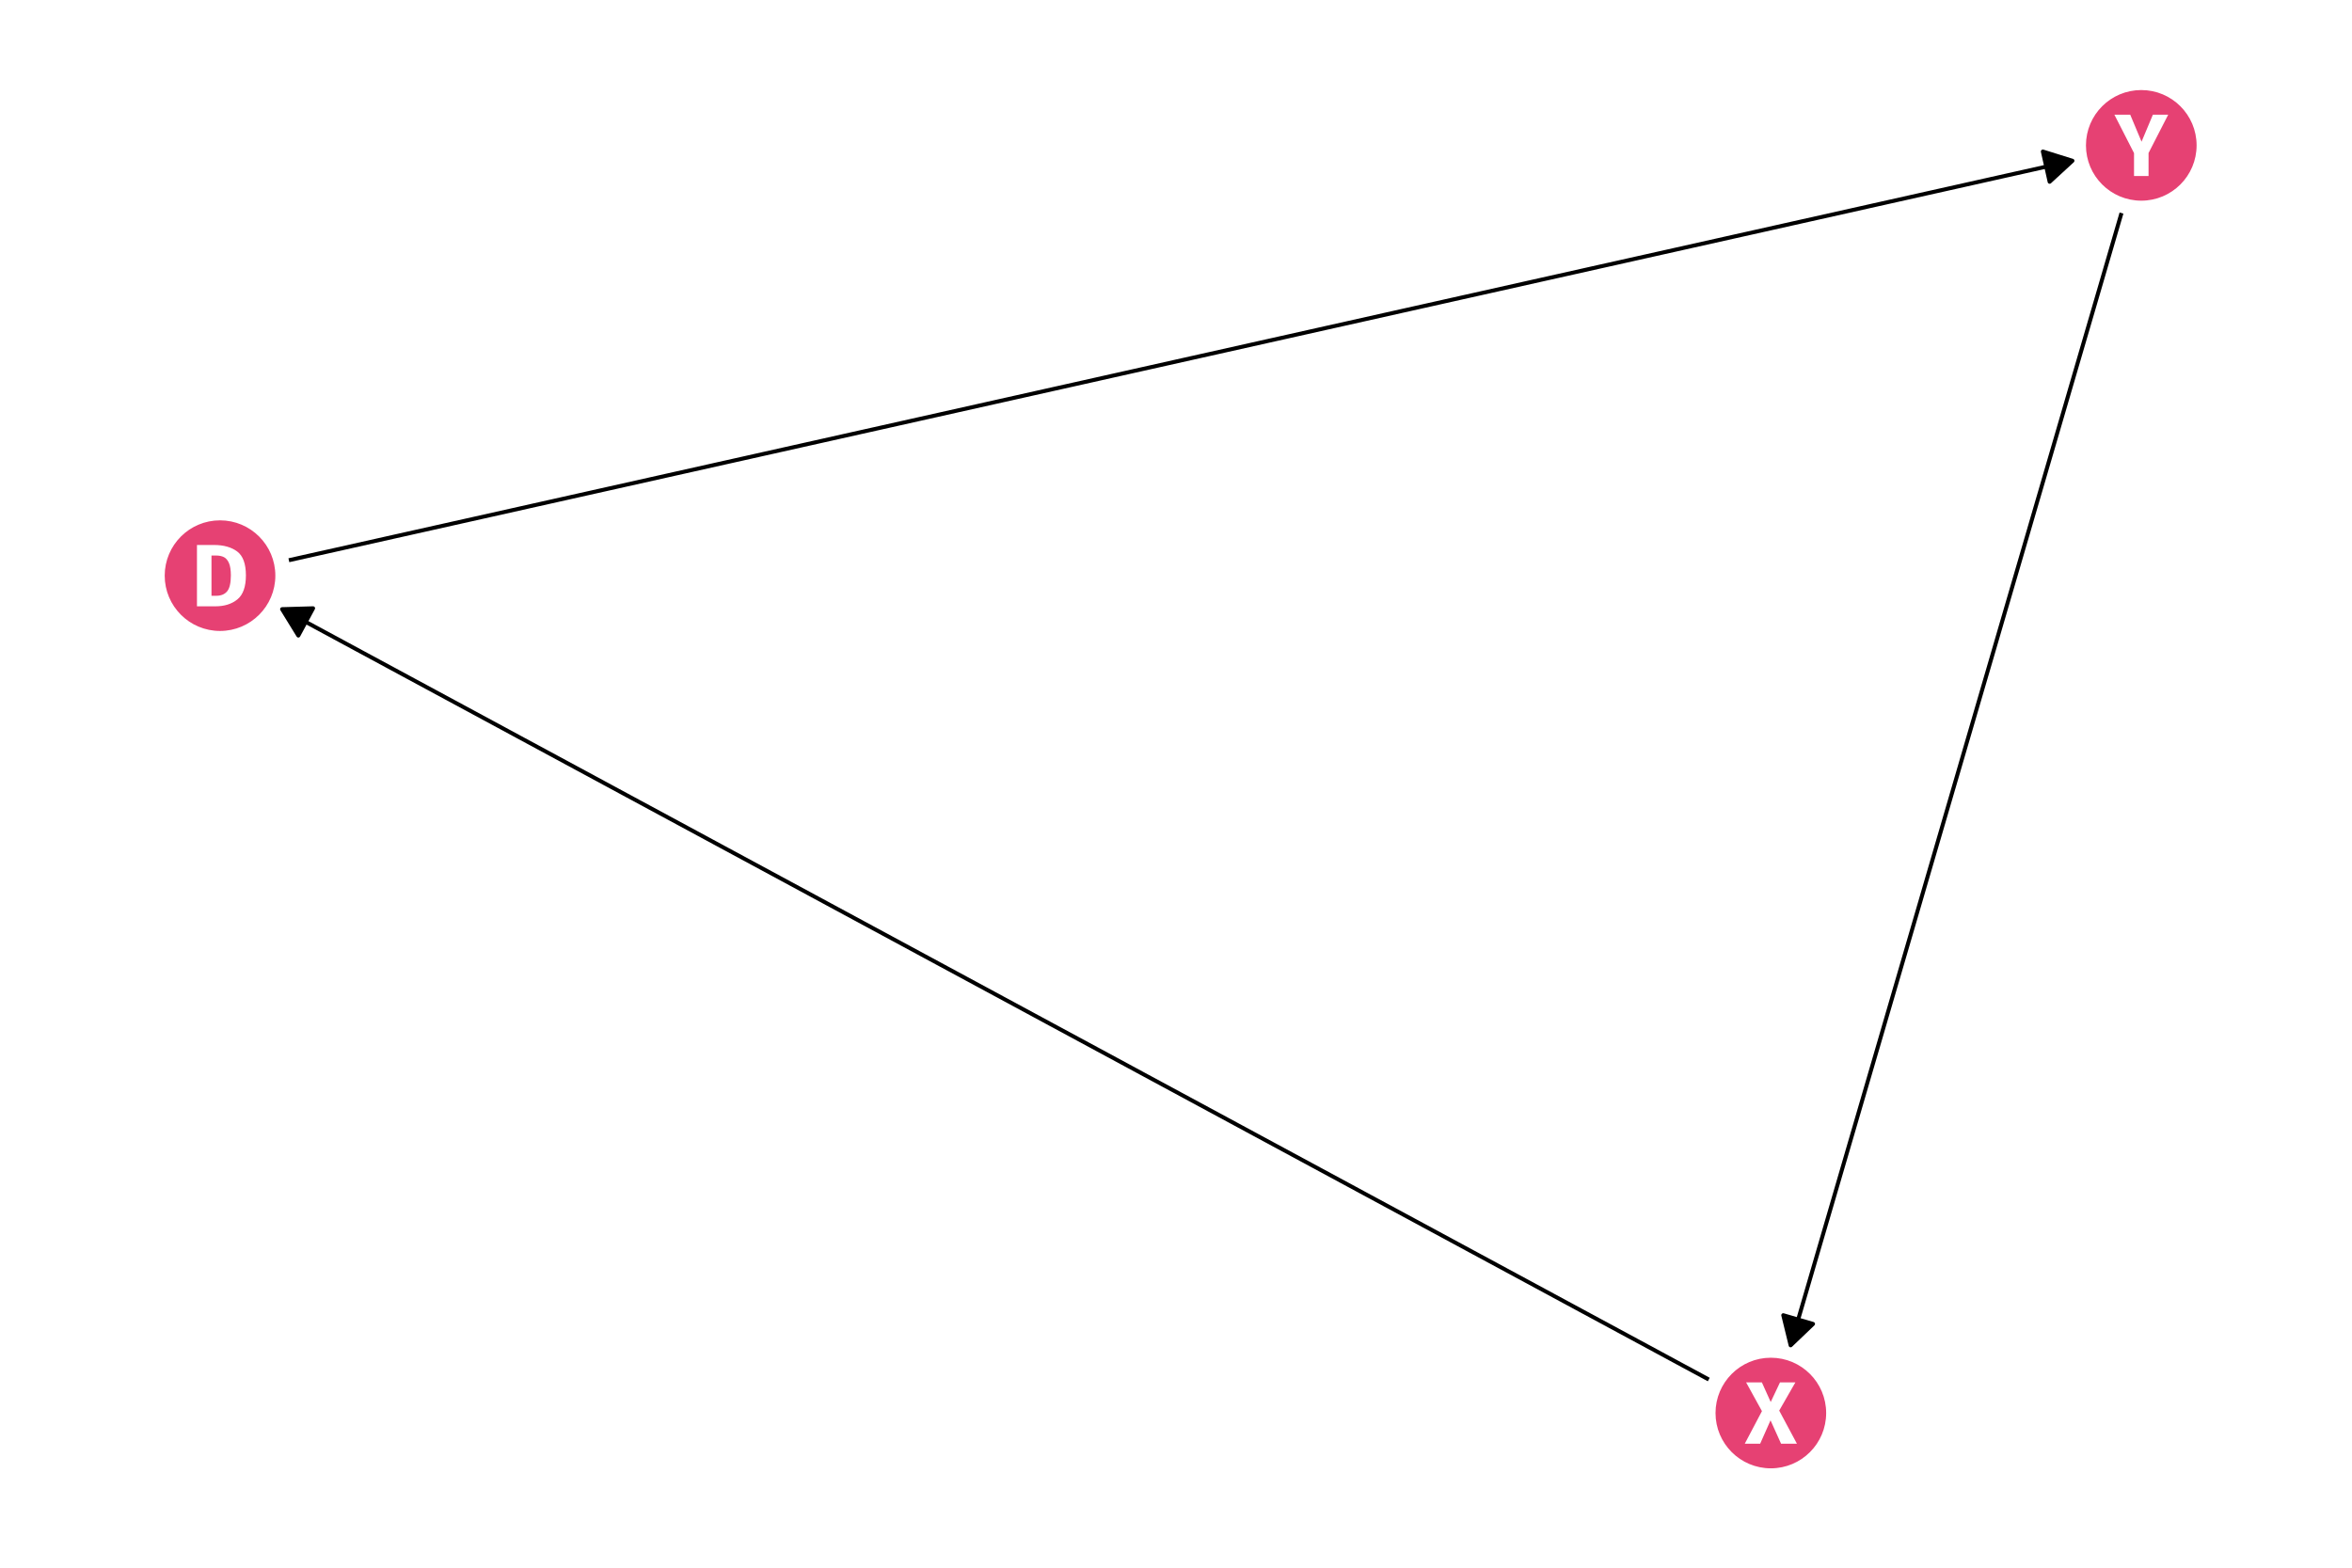
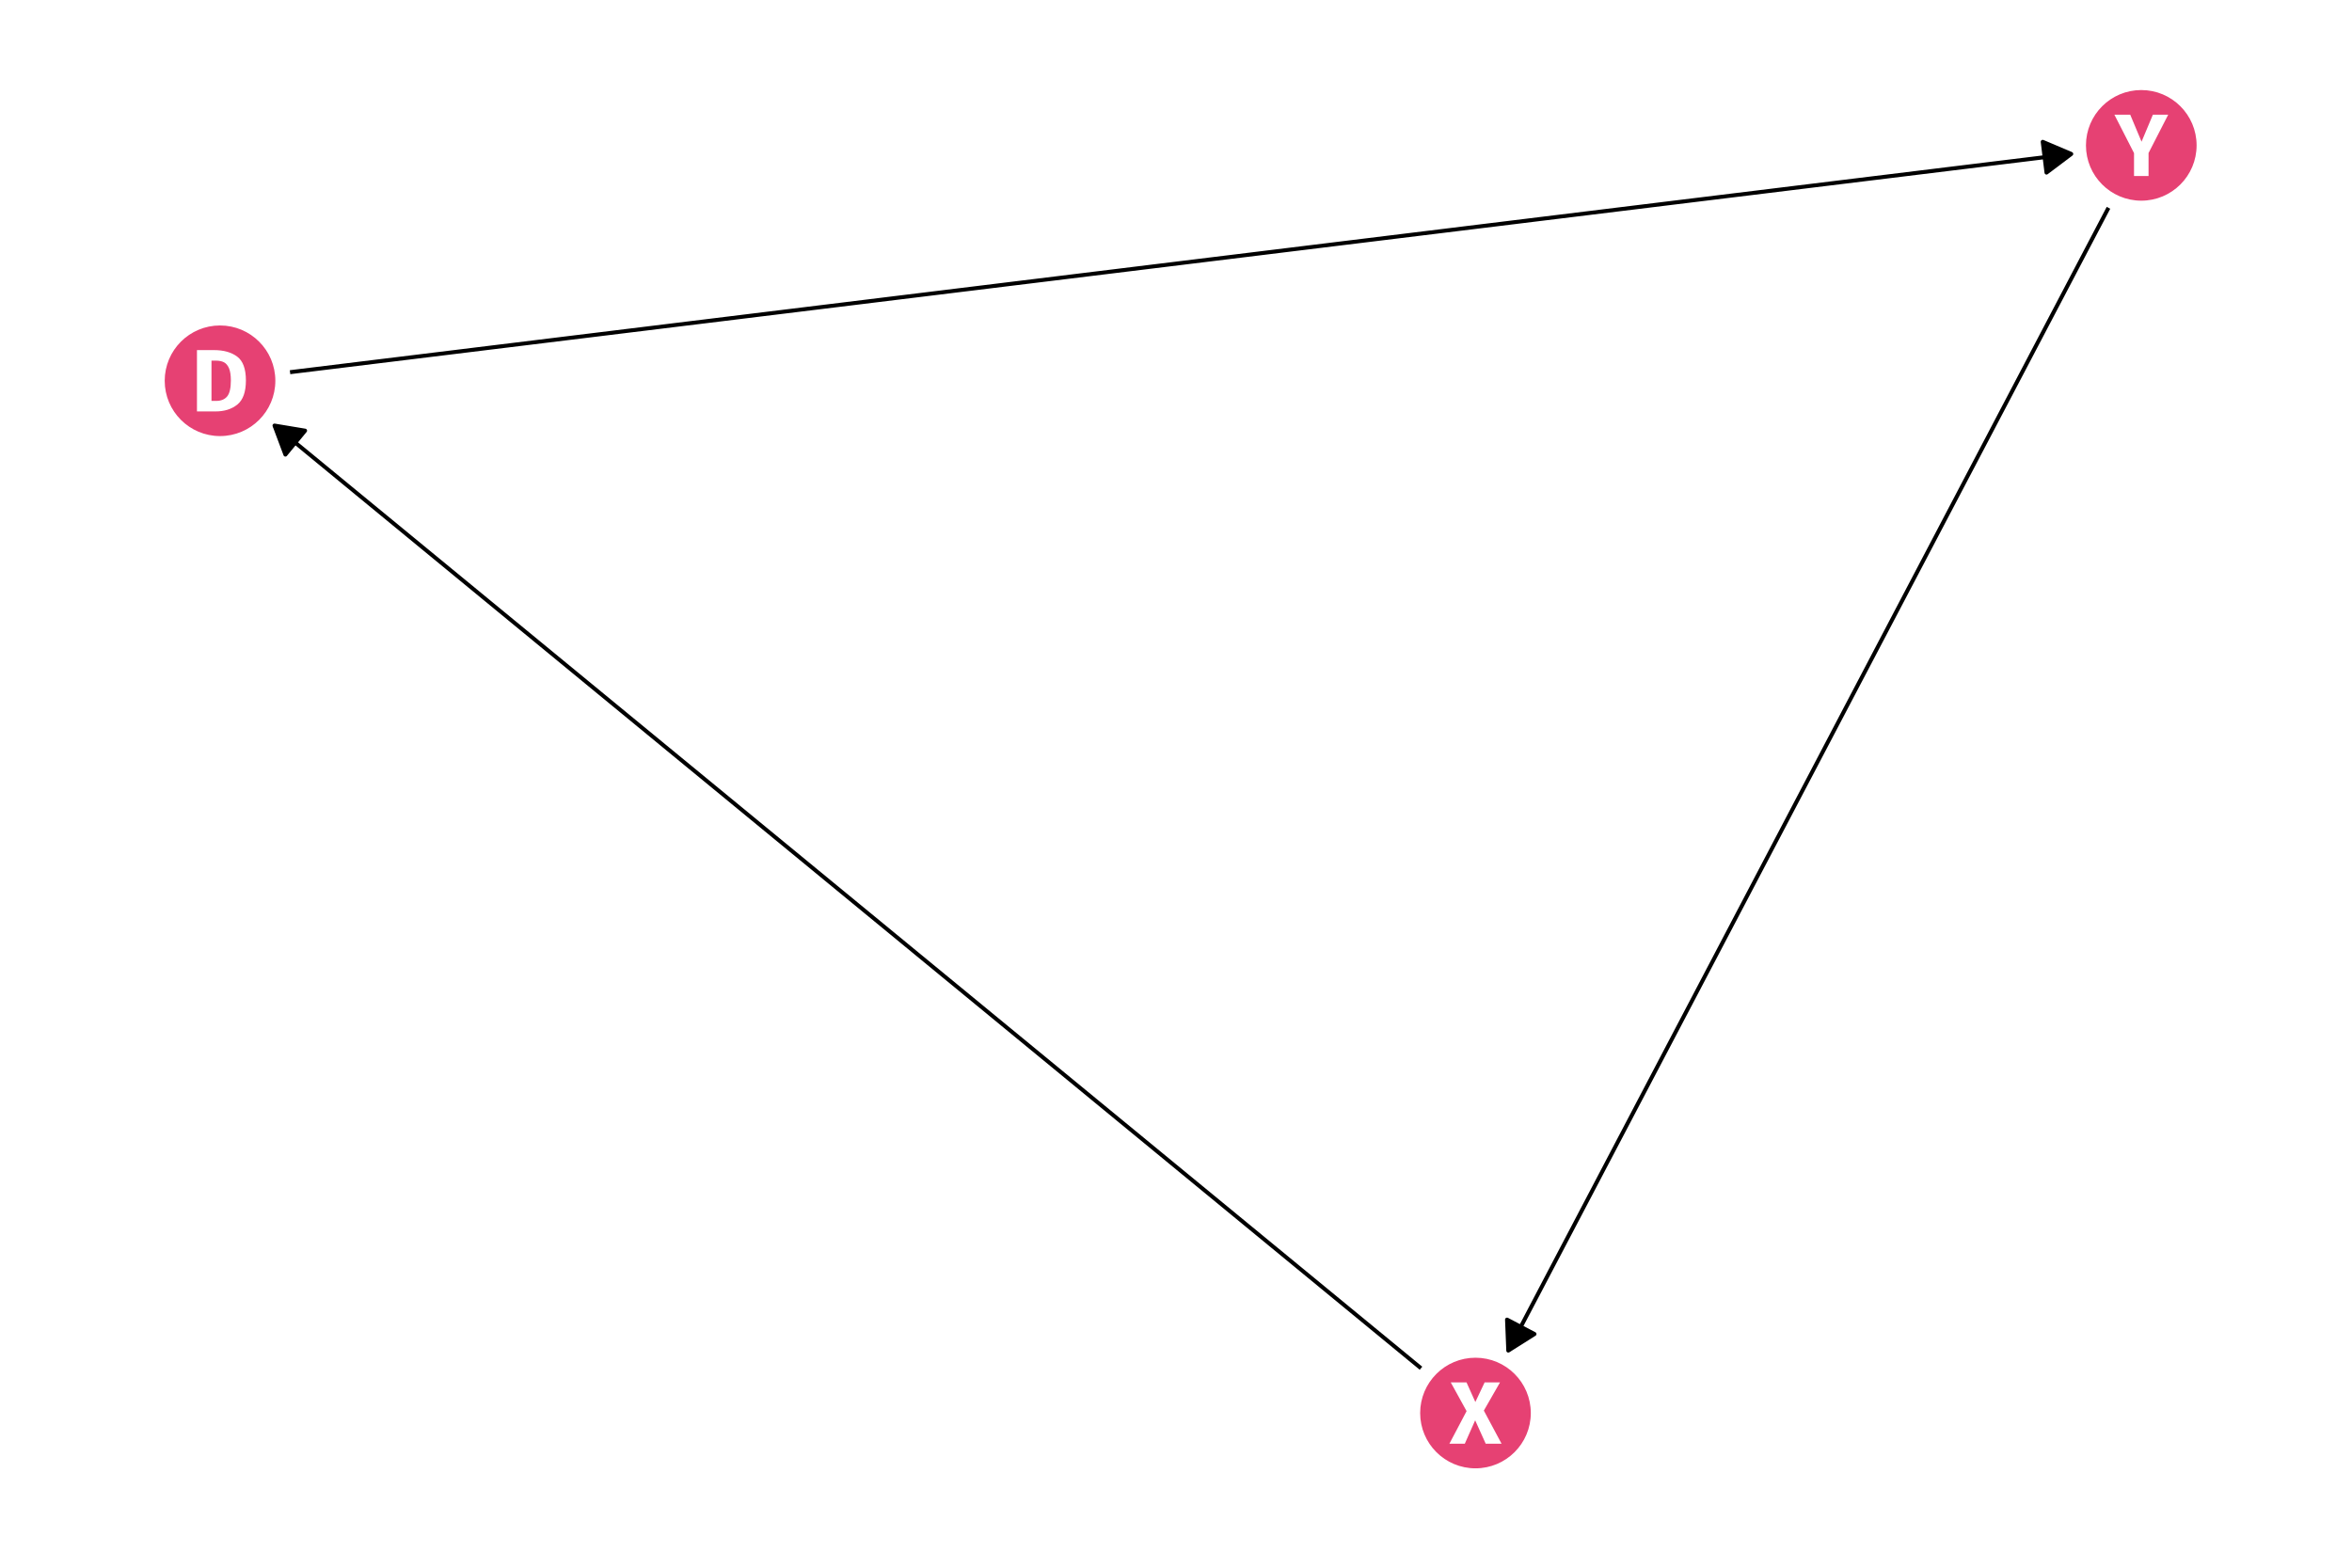
<svg xmlns="http://www.w3.org/2000/svg" xmlns:xlink="http://www.w3.org/1999/xlink" width="756pt" height="504pt" viewBox="0 0 756 504" version="1.1">
  <defs>
    <g>
      <symbol overflow="visible" id="glyph0-0">
        <path style="stroke:none;" d="M 15.449 -29.875 L 15.449 9.957 L 3.5 9.957 L 3.5 -29.875 Z M 13.914 -28.395 L 5.066 -28.395 L 5.066 8.48 L 13.914 8.48 Z M 9.219 -12.832 C 10.352 -12.832 11.164 -12.527 11.648 -11.922 C 12.133 -11.312 12.375 -10.523 12.375 -9.559 C 12.375 -8.551 12.16 -7.773 11.734 -7.227 C 11.309 -6.672 10.621 -6.332 9.676 -6.203 L 9.676 -4.922 C 9.672 -4.711 9.602 -4.543 9.461 -4.422 C 9.316 -4.297 9.148 -4.234 8.961 -4.238 C 8.77 -4.234 8.605 -4.297 8.465 -4.422 C 8.32 -4.543 8.25 -4.711 8.25 -4.922 L 8.25 -7.312 C 9.254 -7.367 9.934 -7.551 10.297 -7.867 C 10.656 -8.176 10.84 -8.723 10.84 -9.504 C 10.84 -10.129 10.715 -10.609 10.469 -10.953 C 10.223 -11.289 9.77 -11.461 9.105 -11.465 C 8.555 -11.461 8.059 -11.355 7.625 -11.152 C 7.469 -11.09 7.348 -11.062 7.254 -11.066 C 7.043 -11.062 6.875 -11.125 6.758 -11.25 C 6.633 -11.375 6.574 -11.531 6.574 -11.723 C 6.574 -12.078 6.852 -12.352 7.41 -12.547 C 7.969 -12.734 8.57 -12.832 9.219 -12.832 Z M 8.961 -3.414 C 9.242 -3.41 9.48 -3.316 9.672 -3.129 C 9.859 -2.938 9.953 -2.699 9.957 -2.418 C 9.953 -2.113 9.859 -1.863 9.672 -1.664 C 9.48 -1.465 9.242 -1.363 8.961 -1.367 C 8.672 -1.363 8.438 -1.465 8.25 -1.664 C 8.059 -1.863 7.961 -2.113 7.965 -2.418 C 7.961 -2.699 8.059 -2.938 8.25 -3.129 C 8.438 -3.316 8.672 -3.41 8.961 -3.414 Z M 8.961 -3.414 " />
      </symbol>
      <symbol overflow="visible" id="glyph0-1">
        <path style="stroke:none;" d="M 7.34 -19.719 C 10.43 -19.715 12.91 -19.02 14.781 -17.625 C 16.645 -16.23 17.578 -13.672 17.582 -9.957 C 17.578 -6.293 16.668 -3.719 14.852 -2.234 C 13.027 -0.742 10.668 0 7.77 0 L 1.848 0 L 1.848 -19.719 Z M 6.516 -16.332 L 6.516 -3.387 L 8.051 -3.387 C 9.586 -3.387 10.75 -3.863 11.551 -4.82 C 12.344 -5.777 12.742 -7.488 12.746 -9.957 C 12.742 -11.645 12.543 -12.953 12.148 -13.883 C 11.746 -14.809 11.207 -15.449 10.527 -15.805 C 9.844 -16.152 9 -16.328 7.996 -16.332 Z M 6.516 -16.332 " />
      </symbol>
      <symbol overflow="visible" id="glyph0-2">
        <path style="stroke:none;" d="M 10.953 -10.641 L 16.645 0 L 11.551 0 L 8.164 -7.512 L 4.836 0 L -0.113 0 L 5.406 -10.469 L 0.312 -19.719 L 5.379 -19.719 L 8.223 -13.402 L 11.211 -19.719 L 16.16 -19.719 Z M 10.953 -10.641 " />
      </symbol>
      <symbol overflow="visible" id="glyph0-3">
        <path style="stroke:none;" d="M 17.102 -19.719 L 10.785 -7.398 L 10.785 0 L 6.117 0 L 6.117 -7.371 L -0.199 -19.719 L 4.895 -19.719 L 8.535 -11.039 L 12.18 -19.719 Z M 17.102 -19.719 " />
      </symbol>
    </g>
  </defs>
  <g id="surface24">
    <rect x="0" y="0" width="756" height="504" style="fill:rgb(100%,100%,100%);fill-opacity:1;stroke:none;" />
-     <path style="fill-rule:nonzero;fill:rgb(90.196%,25.49%,45.098%);fill-opacity:1;stroke-width:0.709;stroke-linecap:round;stroke-linejoin:round;stroke:rgb(90.196%,25.49%,45.098%);stroke-opacity:1;stroke-miterlimit:10;" d="M 88.148 185.066 C 88.148 194.691 80.344 202.492 70.723 202.492 C 61.098 202.492 53.297 194.691 53.297 185.066 C 53.297 175.441 61.098 167.641 70.723 167.641 C 80.344 167.641 88.148 175.441 88.148 185.066 " />
-     <path style="fill-rule:nonzero;fill:rgb(90.196%,25.49%,45.098%);fill-opacity:1;stroke-width:0.709;stroke-linecap:round;stroke-linejoin:round;stroke:rgb(90.196%,25.49%,45.098%);stroke-opacity:1;stroke-miterlimit:10;" d="M 586.625 454.277 C 586.625 463.902 578.82 471.703 569.199 471.703 C 559.574 471.703 551.773 463.902 551.773 454.277 C 551.773 444.656 559.574 436.852 569.199 436.852 C 578.82 436.852 586.625 444.656 586.625 454.277 " />
+     <path style="fill-rule:nonzero;fill:rgb(90.196%,25.49%,45.098%);fill-opacity:1;stroke-width:0.709;stroke-linecap:round;stroke-linejoin:round;stroke:rgb(90.196%,25.49%,45.098%);stroke-opacity:1;stroke-miterlimit:10;" d="M 88.148 122.414 C 88.148 132.039 80.344 139.84 70.723 139.84 C 61.098 139.84 53.297 132.039 53.297 122.414 C 53.297 112.789 61.098 104.988 70.723 104.988 C 80.344 104.988 88.148 112.789 88.148 122.414 " />
+     <path style="fill-rule:nonzero;fill:rgb(90.196%,25.49%,45.098%);fill-opacity:1;stroke-width:0.709;stroke-linecap:round;stroke-linejoin:round;stroke:rgb(90.196%,25.49%,45.098%);stroke-opacity:1;stroke-miterlimit:10;" d="M 491.688 454.277 C 491.688 463.902 483.887 471.703 474.262 471.703 C 464.637 471.703 456.836 463.902 456.836 454.277 C 456.836 444.656 464.637 436.852 474.262 436.852 C 483.887 436.852 491.688 444.656 491.688 454.277 " />
    <path style="fill-rule:nonzero;fill:rgb(90.196%,25.49%,45.098%);fill-opacity:1;stroke-width:0.709;stroke-linecap:round;stroke-linejoin:round;stroke:rgb(90.196%,25.49%,45.098%);stroke-opacity:1;stroke-miterlimit:10;" d="M 705.695 46.73 C 705.695 56.355 697.891 64.16 688.27 64.16 C 678.645 64.16 670.84 56.355 670.84 46.73 C 670.84 37.109 678.645 29.305 688.27 29.305 C 697.891 29.305 705.695 37.109 705.695 46.73 " />
-     <path style="fill:none;stroke-width:1.28;stroke-linecap:butt;stroke-linejoin:round;stroke:rgb(0%,0%,0%);stroke-opacity:1;stroke-miterlimit:1;" d="M 92.852 180.109 L 95.672 179.477 L 101.91 178.078 L 108.148 176.684 L 126.863 172.488 L 133.098 171.094 L 145.574 168.297 L 151.812 166.902 L 170.527 162.707 L 176.766 161.312 L 183.004 159.914 L 189.238 158.516 L 195.477 157.121 L 214.191 152.926 L 220.43 151.531 L 232.906 148.734 L 239.145 147.34 L 245.379 145.941 L 257.855 143.145 L 264.094 141.75 L 276.57 138.953 L 282.809 137.559 L 295.285 134.762 L 301.52 133.367 L 320.234 129.172 L 326.473 127.777 L 338.949 124.98 L 345.188 123.586 L 351.426 122.188 L 357.66 120.789 L 363.898 119.391 L 370.137 117.996 L 382.613 115.199 L 388.852 113.805 L 407.566 109.609 L 413.801 108.215 L 426.277 105.418 L 432.516 104.023 L 451.23 99.828 L 457.469 98.434 L 463.707 97.035 L 469.941 95.637 L 476.18 94.242 L 494.895 90.047 L 501.133 88.652 L 513.609 85.855 L 519.848 84.461 L 526.082 83.062 L 532.32 81.664 L 538.559 80.27 L 557.273 76.074 L 563.512 74.68 L 575.988 71.883 L 582.223 70.488 L 600.938 66.293 L 607.176 64.898 L 619.652 62.102 L 625.891 60.707 L 632.129 59.309 L 638.363 57.91 L 644.602 56.512 L 650.84 55.117 L 663.316 52.32 L 666.141 51.688 " />
-     <path style="fill-rule:nonzero;fill:rgb(0%,0%,0%);fill-opacity:1;stroke-width:1.28;stroke-linecap:butt;stroke-linejoin:round;stroke:rgb(0%,0%,0%);stroke-opacity:1;stroke-miterlimit:1;" d="M 658.809 58.438 L 666.141 51.688 L 656.633 48.715 Z M 658.809 58.438 " />
-     <path style="fill:none;stroke-width:1.28;stroke-linecap:butt;stroke-linejoin:round;stroke:rgb(0%,0%,0%);stroke-opacity:1;stroke-miterlimit:1;" d="M 549.246 443.504 L 549.059 443.402 L 538.988 437.965 L 533.953 435.242 L 508.777 421.648 L 503.742 418.926 L 473.531 402.613 L 468.496 399.891 L 438.285 383.578 L 433.25 380.855 L 403.039 364.543 L 398.004 361.82 L 367.793 345.508 L 362.758 342.785 L 337.582 329.191 L 332.547 326.469 L 302.336 310.156 L 297.301 307.434 L 267.09 291.121 L 262.055 288.398 L 231.844 272.086 L 226.809 269.363 L 201.633 255.77 L 196.598 253.047 L 166.387 236.734 L 161.352 234.012 L 131.141 217.699 L 126.105 214.977 L 116.035 209.539 L 111.004 206.82 L 95.898 198.664 L 90.863 195.941 L 90.676 195.844 " />
-     <path style="fill-rule:nonzero;fill:rgb(0%,0%,0%);fill-opacity:1;stroke-width:1.28;stroke-linecap:butt;stroke-linejoin:round;stroke:rgb(0%,0%,0%);stroke-opacity:1;stroke-miterlimit:1;" d="M 100.633 195.559 L 90.676 195.844 L 95.898 204.324 Z M 100.633 195.559 " />
-     <path style="fill:none;stroke-width:1.28;stroke-linecap:butt;stroke-linejoin:round;stroke:rgb(0%,0%,0%);stroke-opacity:1;stroke-miterlimit:1;" d="M 681.906 68.5 L 681.051 71.434 L 679.848 75.547 L 677.441 83.781 L 676.242 87.898 L 672.633 100.25 L 671.43 104.363 L 665.414 124.949 L 664.215 129.066 L 663.012 133.18 L 655.793 157.883 L 654.59 161.996 L 653.387 166.113 L 652.188 170.23 L 647.375 186.699 L 646.172 190.812 L 642.562 203.164 L 641.363 207.281 L 638.957 215.516 L 637.754 219.629 L 630.535 244.332 L 629.336 248.449 L 628.133 252.562 L 620.914 277.266 L 619.711 281.379 L 618.508 285.496 L 617.309 289.613 L 612.496 306.082 L 611.293 310.195 L 606.48 326.664 L 605.281 330.781 L 604.078 334.898 L 602.875 339.012 L 595.656 363.715 L 594.453 367.828 L 593.254 371.945 L 587.238 392.531 L 586.035 396.645 L 582.426 408.996 L 581.227 413.113 L 578.82 421.348 L 577.617 425.461 L 576.414 429.578 L 575.559 432.512 " />
-     <path style="fill-rule:nonzero;fill:rgb(0%,0%,0%);fill-opacity:1;stroke-width:1.28;stroke-linecap:butt;stroke-linejoin:round;stroke:rgb(0%,0%,0%);stroke-opacity:1;stroke-miterlimit:1;" d="M 573.195 422.832 L 575.559 432.512 L 582.758 425.629 Z M 573.195 422.832 " />
+     <path style="fill:none;stroke-width:1.28;stroke-linecap:butt;stroke-linejoin:round;stroke:rgb(0%,0%,0%);stroke-opacity:1;stroke-miterlimit:1;" d="M 93.23 119.656 L 95.672 119.355 L 101.91 118.594 L 120.625 116.297 L 126.863 115.535 L 133.098 114.77 L 139.336 114.004 L 145.574 113.242 L 158.051 111.711 L 164.289 110.949 L 183.004 108.652 L 189.238 107.891 L 201.715 106.359 L 207.953 105.598 L 220.43 104.066 L 226.668 103.305 L 239.145 101.773 L 245.379 101.008 L 251.617 100.246 L 264.094 98.715 L 270.332 97.953 L 289.047 95.656 L 295.285 94.895 L 301.52 94.129 L 307.758 93.363 L 313.996 92.602 L 326.473 91.07 L 332.711 90.309 L 351.426 88.012 L 357.66 87.25 L 370.137 85.719 L 376.375 84.957 L 388.852 83.426 L 395.09 82.664 L 407.566 81.133 L 413.801 80.367 L 420.039 79.605 L 432.516 78.074 L 438.754 77.312 L 457.469 75.016 L 463.707 74.254 L 469.941 73.488 L 476.18 72.723 L 482.418 71.961 L 494.895 70.43 L 501.133 69.668 L 519.848 67.371 L 526.082 66.609 L 538.559 65.078 L 544.797 64.316 L 557.273 62.785 L 563.512 62.023 L 575.988 60.492 L 582.223 59.727 L 588.461 58.965 L 600.938 57.434 L 607.176 56.672 L 625.891 54.375 L 632.129 53.613 L 638.363 52.848 L 644.602 52.082 L 650.84 51.32 L 663.316 49.789 L 665.758 49.492 " />
+     <path style="fill-rule:nonzero;fill:rgb(0%,0%,0%);fill-opacity:1;stroke-width:1.28;stroke-linecap:butt;stroke-linejoin:round;stroke:rgb(0%,0%,0%);stroke-opacity:1;stroke-miterlimit:1;" d="M 657.801 55.484 L 665.758 49.492 L 656.59 45.598 Z M 657.801 55.484 " />
+     <path style="fill:none;stroke-width:1.28;stroke-linecap:butt;stroke-linejoin:round;stroke:rgb(0%,0%,0%);stroke-opacity:1;stroke-miterlimit:1;" d="M 456.746 439.875 L 453.883 437.52 L 449.805 434.164 L 445.73 430.812 L 441.652 427.461 L 437.578 424.109 L 433.5 420.758 L 429.426 417.406 L 425.348 414.055 L 421.273 410.699 L 417.195 407.348 L 413.121 403.996 L 409.043 400.645 L 404.969 397.293 L 400.891 393.941 L 396.816 390.586 L 392.738 387.234 L 388.664 383.883 L 384.586 380.531 L 380.512 377.18 L 376.434 373.828 L 372.359 370.477 L 368.281 367.121 L 364.207 363.77 L 360.129 360.418 L 356.055 357.066 L 351.977 353.715 L 347.902 350.363 L 343.824 347.008 L 339.75 343.656 L 335.672 340.305 L 331.598 336.953 L 327.52 333.602 L 323.445 330.25 L 319.367 326.898 L 315.293 323.543 L 311.215 320.191 L 307.141 316.84 L 303.062 313.488 L 298.988 310.137 L 294.91 306.785 L 290.836 303.43 L 286.758 300.078 L 282.684 296.727 L 278.605 293.375 L 274.531 290.023 L 270.453 286.672 L 266.379 283.32 L 262.301 279.965 L 258.227 276.613 L 254.148 273.262 L 250.074 269.91 L 245.996 266.559 L 241.922 263.207 L 237.844 259.852 L 233.77 256.5 L 229.691 253.148 L 225.617 249.797 L 221.539 246.445 L 217.465 243.094 L 213.387 239.742 L 209.312 236.387 L 205.234 233.035 L 201.16 229.684 L 197.082 226.332 L 193.008 222.98 L 188.93 219.629 L 184.855 216.273 L 180.777 212.922 L 176.703 209.57 L 172.625 206.219 L 168.551 202.867 L 164.473 199.516 L 160.398 196.164 L 156.32 192.809 L 152.246 189.457 L 148.168 186.105 L 144.094 182.754 L 140.016 179.402 L 135.941 176.051 L 131.863 172.695 L 127.789 169.344 L 123.711 165.992 L 119.637 162.641 L 115.559 159.289 L 111.484 155.938 L 107.406 152.582 L 103.332 149.23 L 99.254 145.879 L 95.18 142.527 L 91.102 139.176 L 88.234 136.82 " />
+     <path style="fill-rule:nonzero;fill:rgb(0%,0%,0%);fill-opacity:1;stroke-width:1.28;stroke-linecap:butt;stroke-linejoin:round;stroke:rgb(0%,0%,0%);stroke-opacity:1;stroke-miterlimit:1;" d="M 98.062 138.453 L 88.234 136.82 L 91.734 146.145 Z M 98.062 138.453 " />
+     <path style="fill:none;stroke-width:1.28;stroke-linecap:butt;stroke-linejoin:round;stroke:rgb(0%,0%,0%);stroke-opacity:1;stroke-miterlimit:1;" d="M 677.727 66.809 L 677.461 67.316 L 675.297 71.434 L 673.137 75.547 L 670.973 79.664 L 666.652 87.898 L 664.488 92.016 L 662.328 96.133 L 660.164 100.25 L 658.004 104.363 L 655.844 108.48 L 653.68 112.598 L 649.359 120.832 L 647.195 124.949 L 645.035 129.066 L 642.871 133.18 L 638.551 141.414 L 636.387 145.531 L 634.227 149.648 L 632.062 153.766 L 629.902 157.883 L 627.742 161.996 L 625.578 166.113 L 621.258 174.348 L 619.094 178.465 L 616.934 182.582 L 614.77 186.699 L 612.609 190.812 L 610.449 194.93 L 608.285 199.047 L 606.125 203.164 L 603.961 207.281 L 599.641 215.516 L 597.477 219.629 L 595.316 223.746 L 593.152 227.863 L 588.832 236.098 L 586.668 240.215 L 582.348 248.449 L 580.184 252.562 L 578.023 256.68 L 575.859 260.797 L 571.539 269.031 L 569.375 273.148 L 567.215 277.266 L 565.051 281.379 L 560.73 289.613 L 558.566 293.73 L 556.406 297.848 L 554.242 301.965 L 552.082 306.082 L 549.922 310.195 L 547.758 314.312 L 543.438 322.547 L 541.273 326.664 L 539.113 330.781 L 536.949 334.898 L 534.789 339.012 L 532.629 343.129 L 530.465 347.246 L 528.305 351.363 L 526.141 355.48 L 521.82 363.715 L 519.656 367.828 L 517.496 371.945 L 515.332 376.062 L 511.012 384.297 L 508.848 388.414 L 506.688 392.531 L 504.527 396.645 L 502.363 400.762 L 500.203 404.879 L 498.039 408.996 L 493.719 417.23 L 491.555 421.348 L 489.395 425.461 L 487.23 429.578 L 485.07 433.695 L 484.805 434.203 " />
+     <path style="fill-rule:nonzero;fill:rgb(0%,0%,0%);fill-opacity:1;stroke-width:1.28;stroke-linecap:butt;stroke-linejoin:round;stroke:rgb(0%,0%,0%);stroke-opacity:1;stroke-miterlimit:1;" d="M 484.406 424.246 L 484.805 434.203 L 493.227 428.879 Z M 484.406 424.246 " />
    <g style="fill:rgb(100%,100%,100%);fill-opacity:1;">
-       <use xlink:href="#glyph0-1" x="61.461" y="194.926" />
+       <use xlink:href="#glyph0-1" x="61.461" y="132.273" />
    </g>
    <g style="fill:rgb(100%,100%,100%);fill-opacity:1;">
-       <use xlink:href="#glyph0-2" x="560.934" y="464.137" />
+       <use xlink:href="#glyph0-2" x="465.996" y="464.137" />
    </g>
    <g style="fill:rgb(100%,100%,100%);fill-opacity:1;">
      <use xlink:href="#glyph0-3" x="679.82" y="56.59" />
    </g>
  </g>
</svg>
